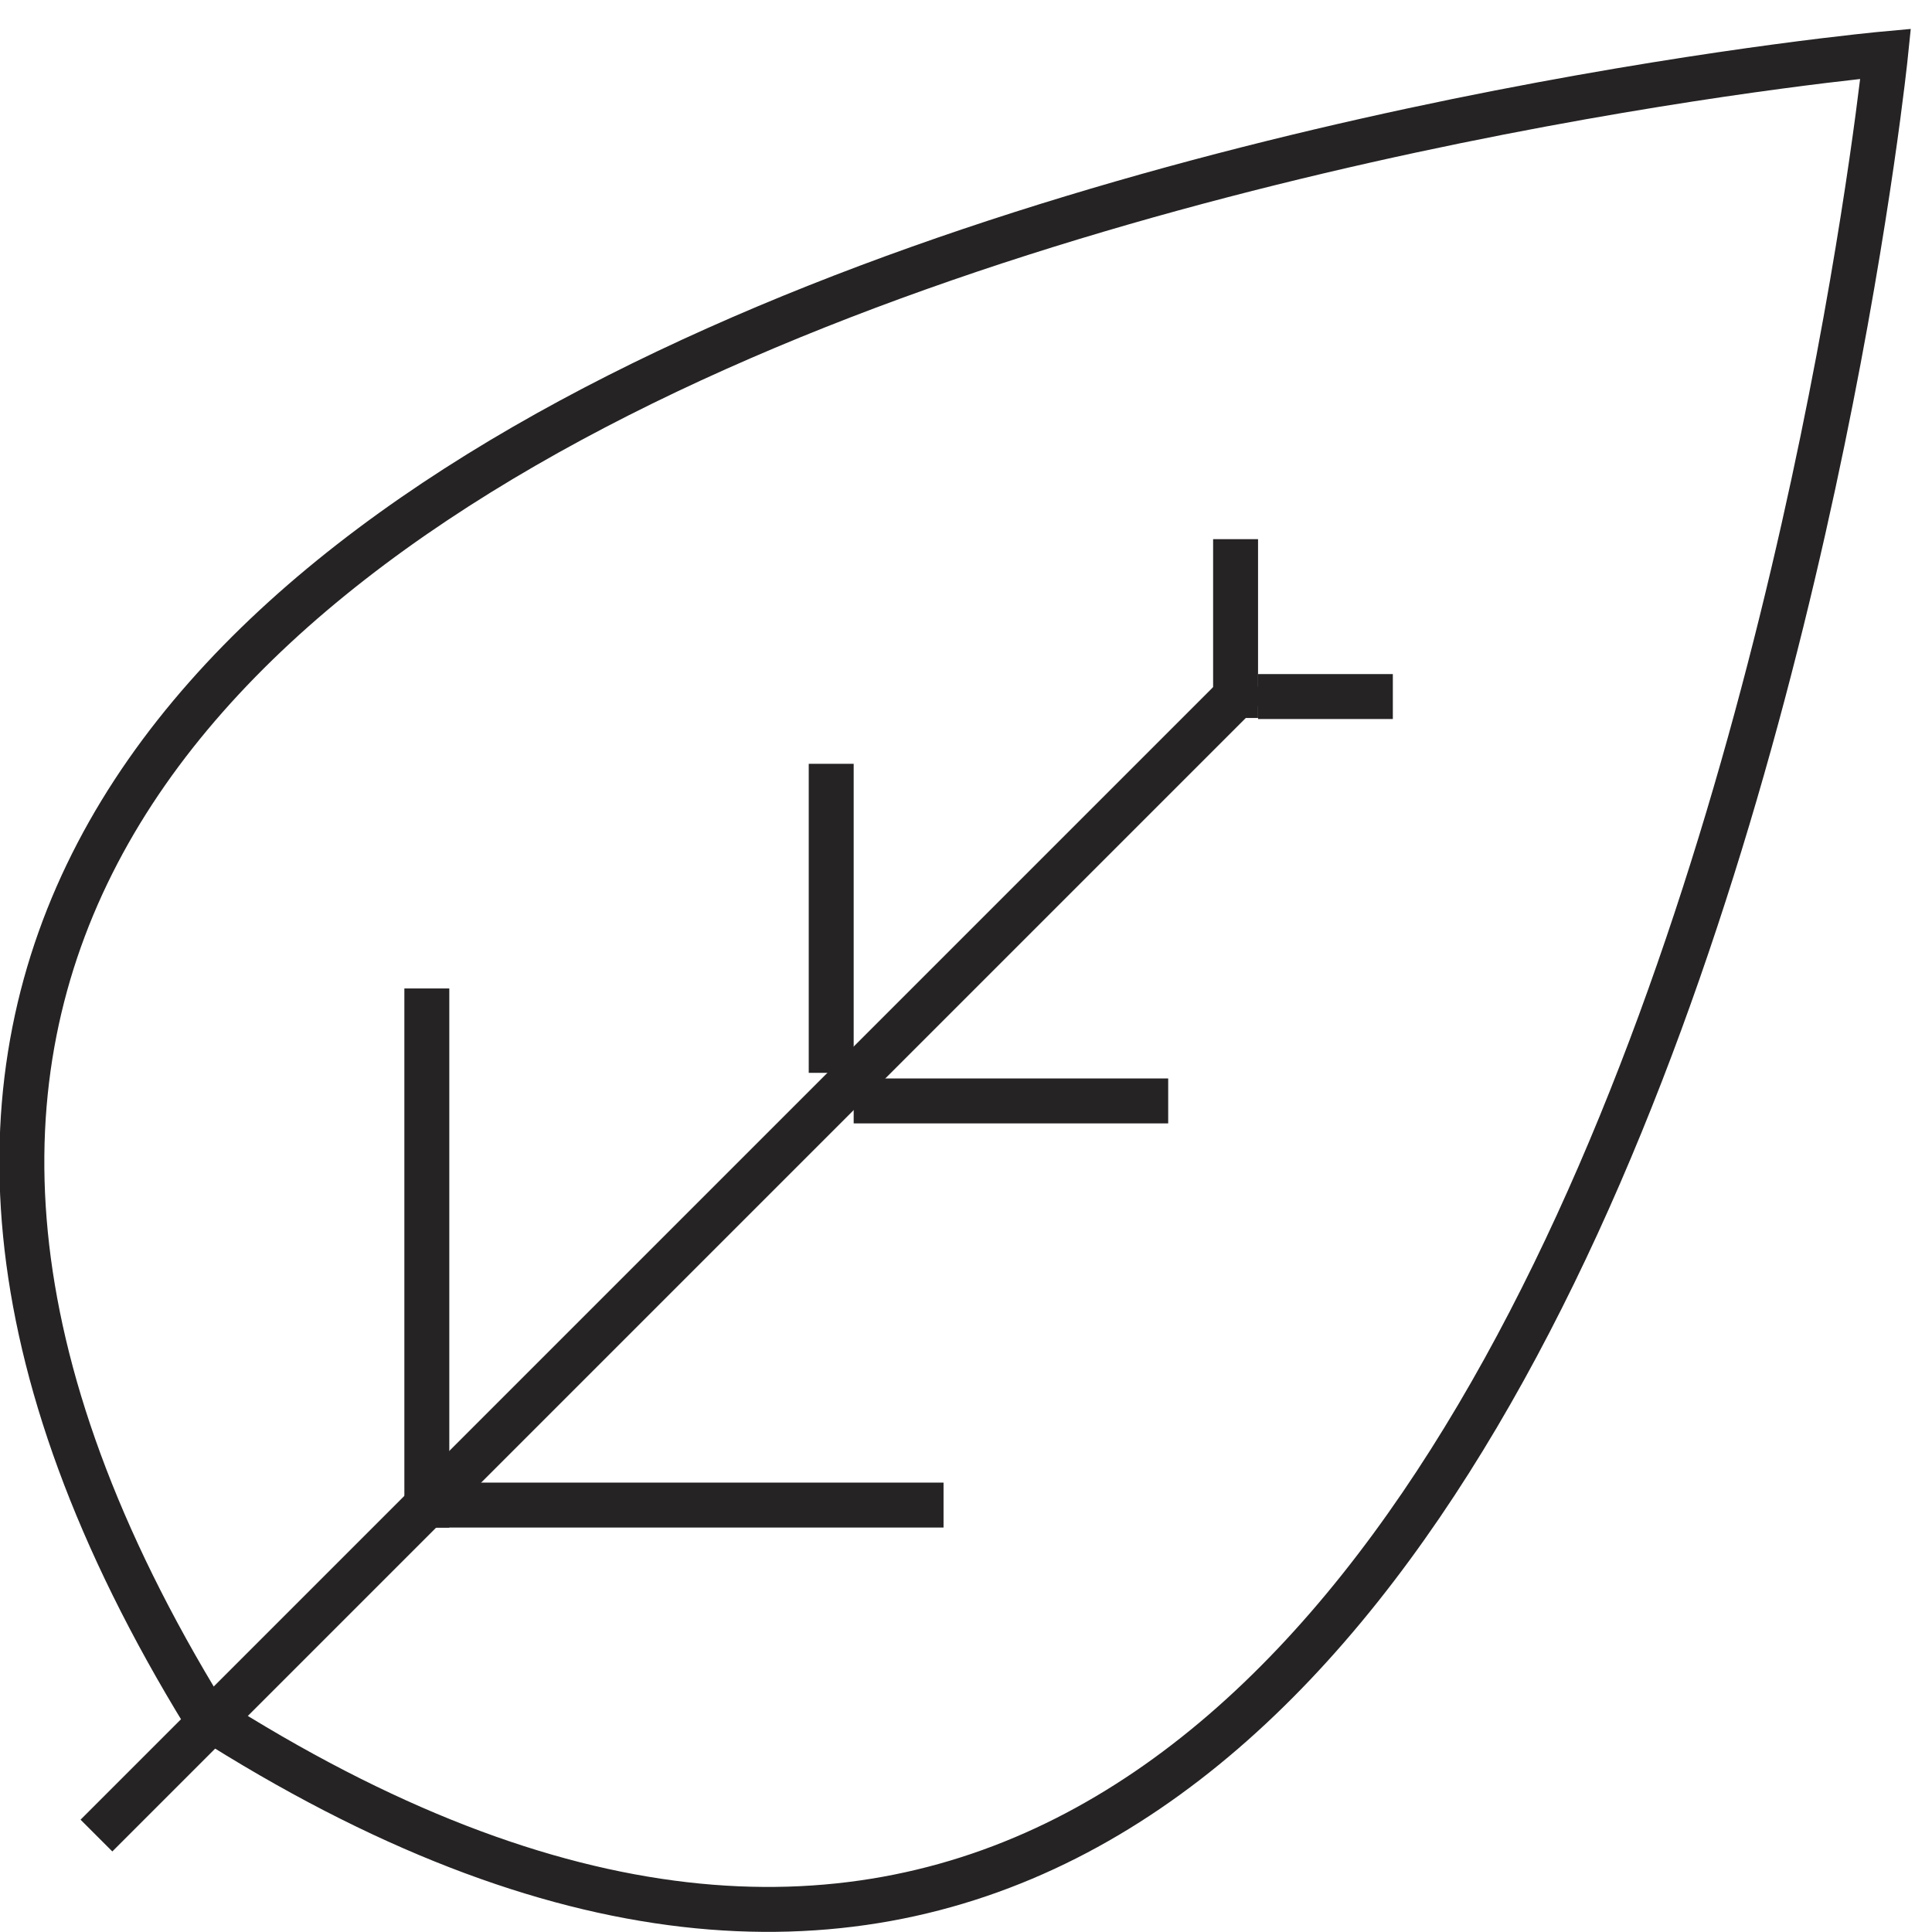
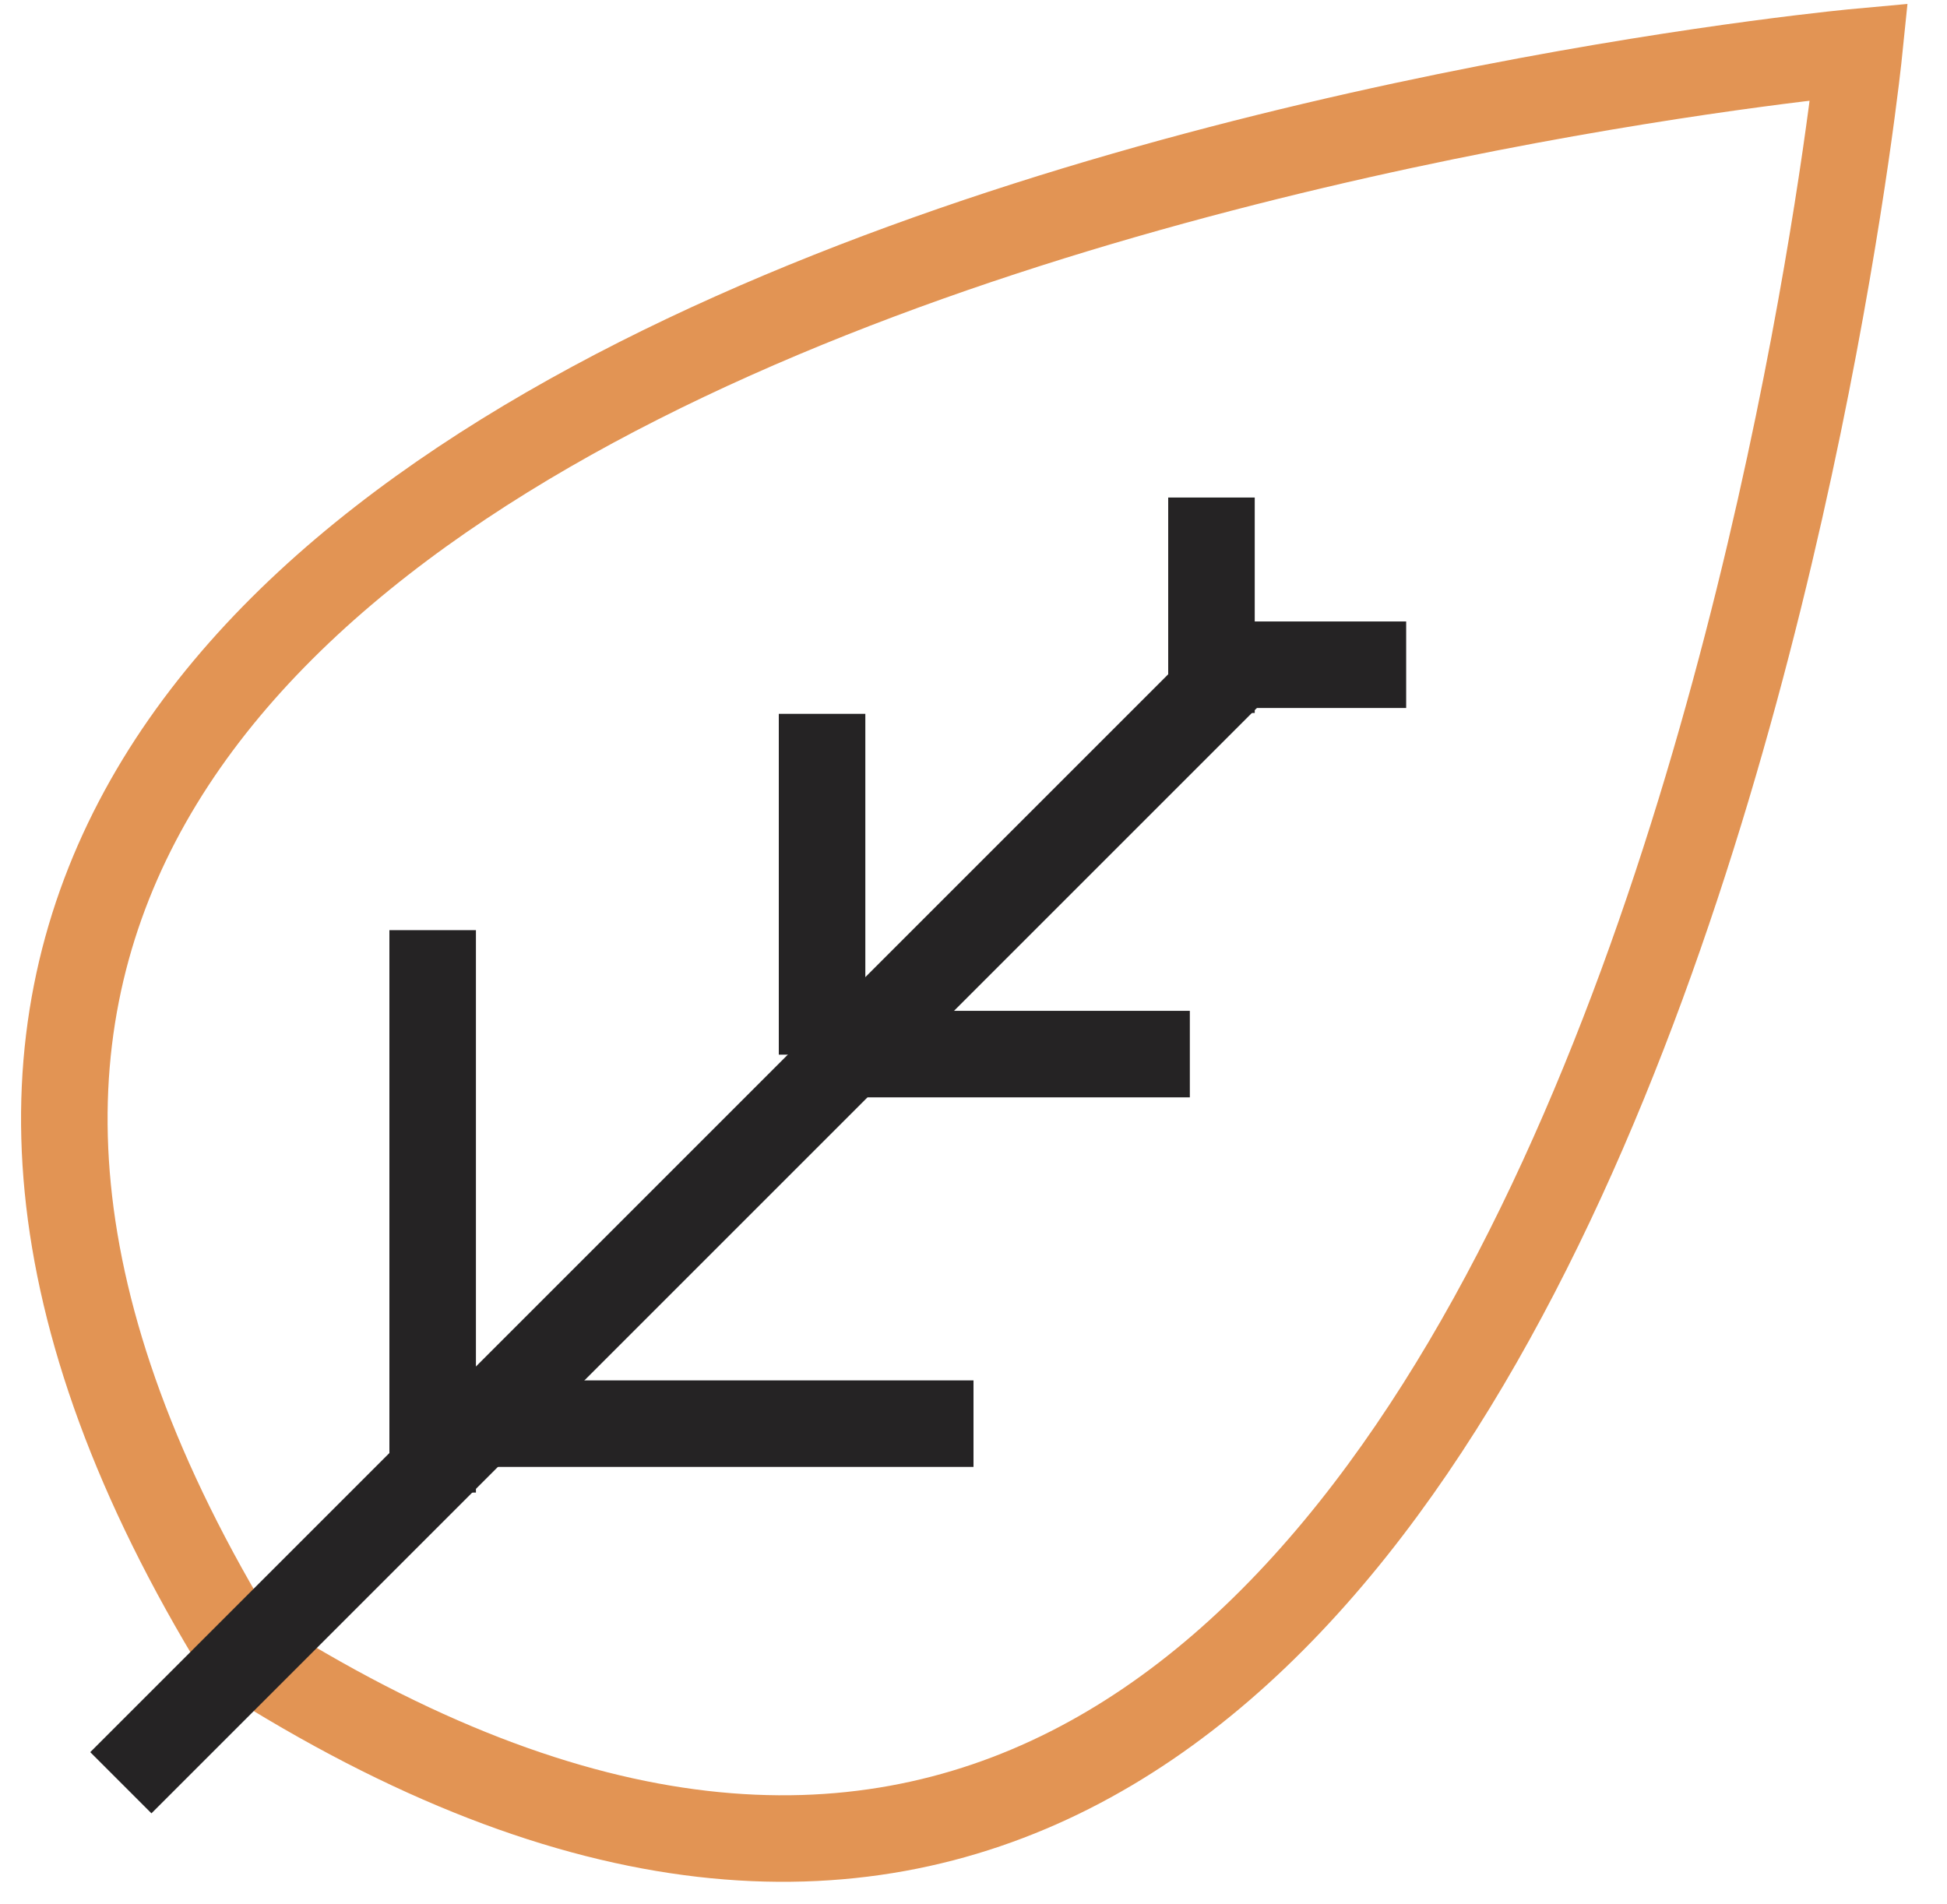
- <svg xmlns="http://www.w3.org/2000/svg" width="43px" height="43px" viewBox="0 0 43 43" version="1.1">
-   <description>Created with Sketch.</description>
+ <svg xmlns="http://www.w3.org/2000/svg" width="45px" height="44px" viewBox="0 0 45 44" version="1.1">
  <defs />
  <g id="Welcome" stroke="none" stroke-width="1" fill="none" fill-rule="evenodd">
-     <g id="Nav" transform="translate(-21, -1175)" stroke="#252324">
-       <g id="eko-tovary" transform="translate(21, 1176)">
-         <path d="M41.968,0.197 C41.968,0.197 -14.965,5.376 4.567,37.188 C36.125,57.354 41.968,0.197 41.968,0.197 Z" id="Path-132" />
-         <path d="M2.5,39.5 L27.5,14.5" id="Line" stroke-linecap="square" />
-         <path d="M9.5,21.5 L9.5,32.5" id="Line" stroke-linecap="square" />
-         <path d="M20.5,32.498 L9.7,32.498" id="Line-16" stroke-linecap="square" />
-         <path d="M18.5,16.5 L18.5,22.378" id="Line-15" stroke-linecap="square" />
-         <path d="M25.5,23.503 L19.5,23.503" id="Line-17" stroke-linecap="square" />
-         <path d="M27.5,11.5 L27.5,14.48" id="Line-19" stroke-linecap="square" />
-         <path d="M30.5,14.503 L28.5,14.503" id="Line-18" stroke-linecap="square" />
+     <g id="Nav-2" transform="translate(-20, -1085)" stroke-width="2">
+       <g id="eko-tovary" transform="translate(21, 1086)">
+         <path d="M41.968,0.197 C41.968,0.197 -14.965,5.376 4.567,37.188 C36.125,57.354 41.968,0.197 41.968,0.197 Z" id="Path-132" stroke="#E29454" />
+         <path d="M2.5,39.5 L27.5,14.5" id="Line" stroke="#252324" stroke-linecap="square" />
+         <path d="M9,21.5 L9,32.5" id="Line" stroke="#252324" stroke-linecap="square" />
+         <path d="M20.5,31.907 L9.7,31.907" id="Line-16" stroke="#252324" stroke-linecap="square" />
+         <path d="M18,16.5 L18,22.378" id="Line-15" stroke="#252324" stroke-linecap="square" />
+         <path d="M25.5,23.365 L19.5,23.365" id="Line-17" stroke="#252324" stroke-linecap="square" />
+         <path d="M27,11.5 L27,14.48" id="Line-19" stroke="#252324" stroke-linecap="square" />
+         <path d="M30.5,14.365 L28.5,14.365" id="Line-18" stroke="#252324" stroke-linecap="square" />
      </g>
    </g>
  </g>
</svg>
